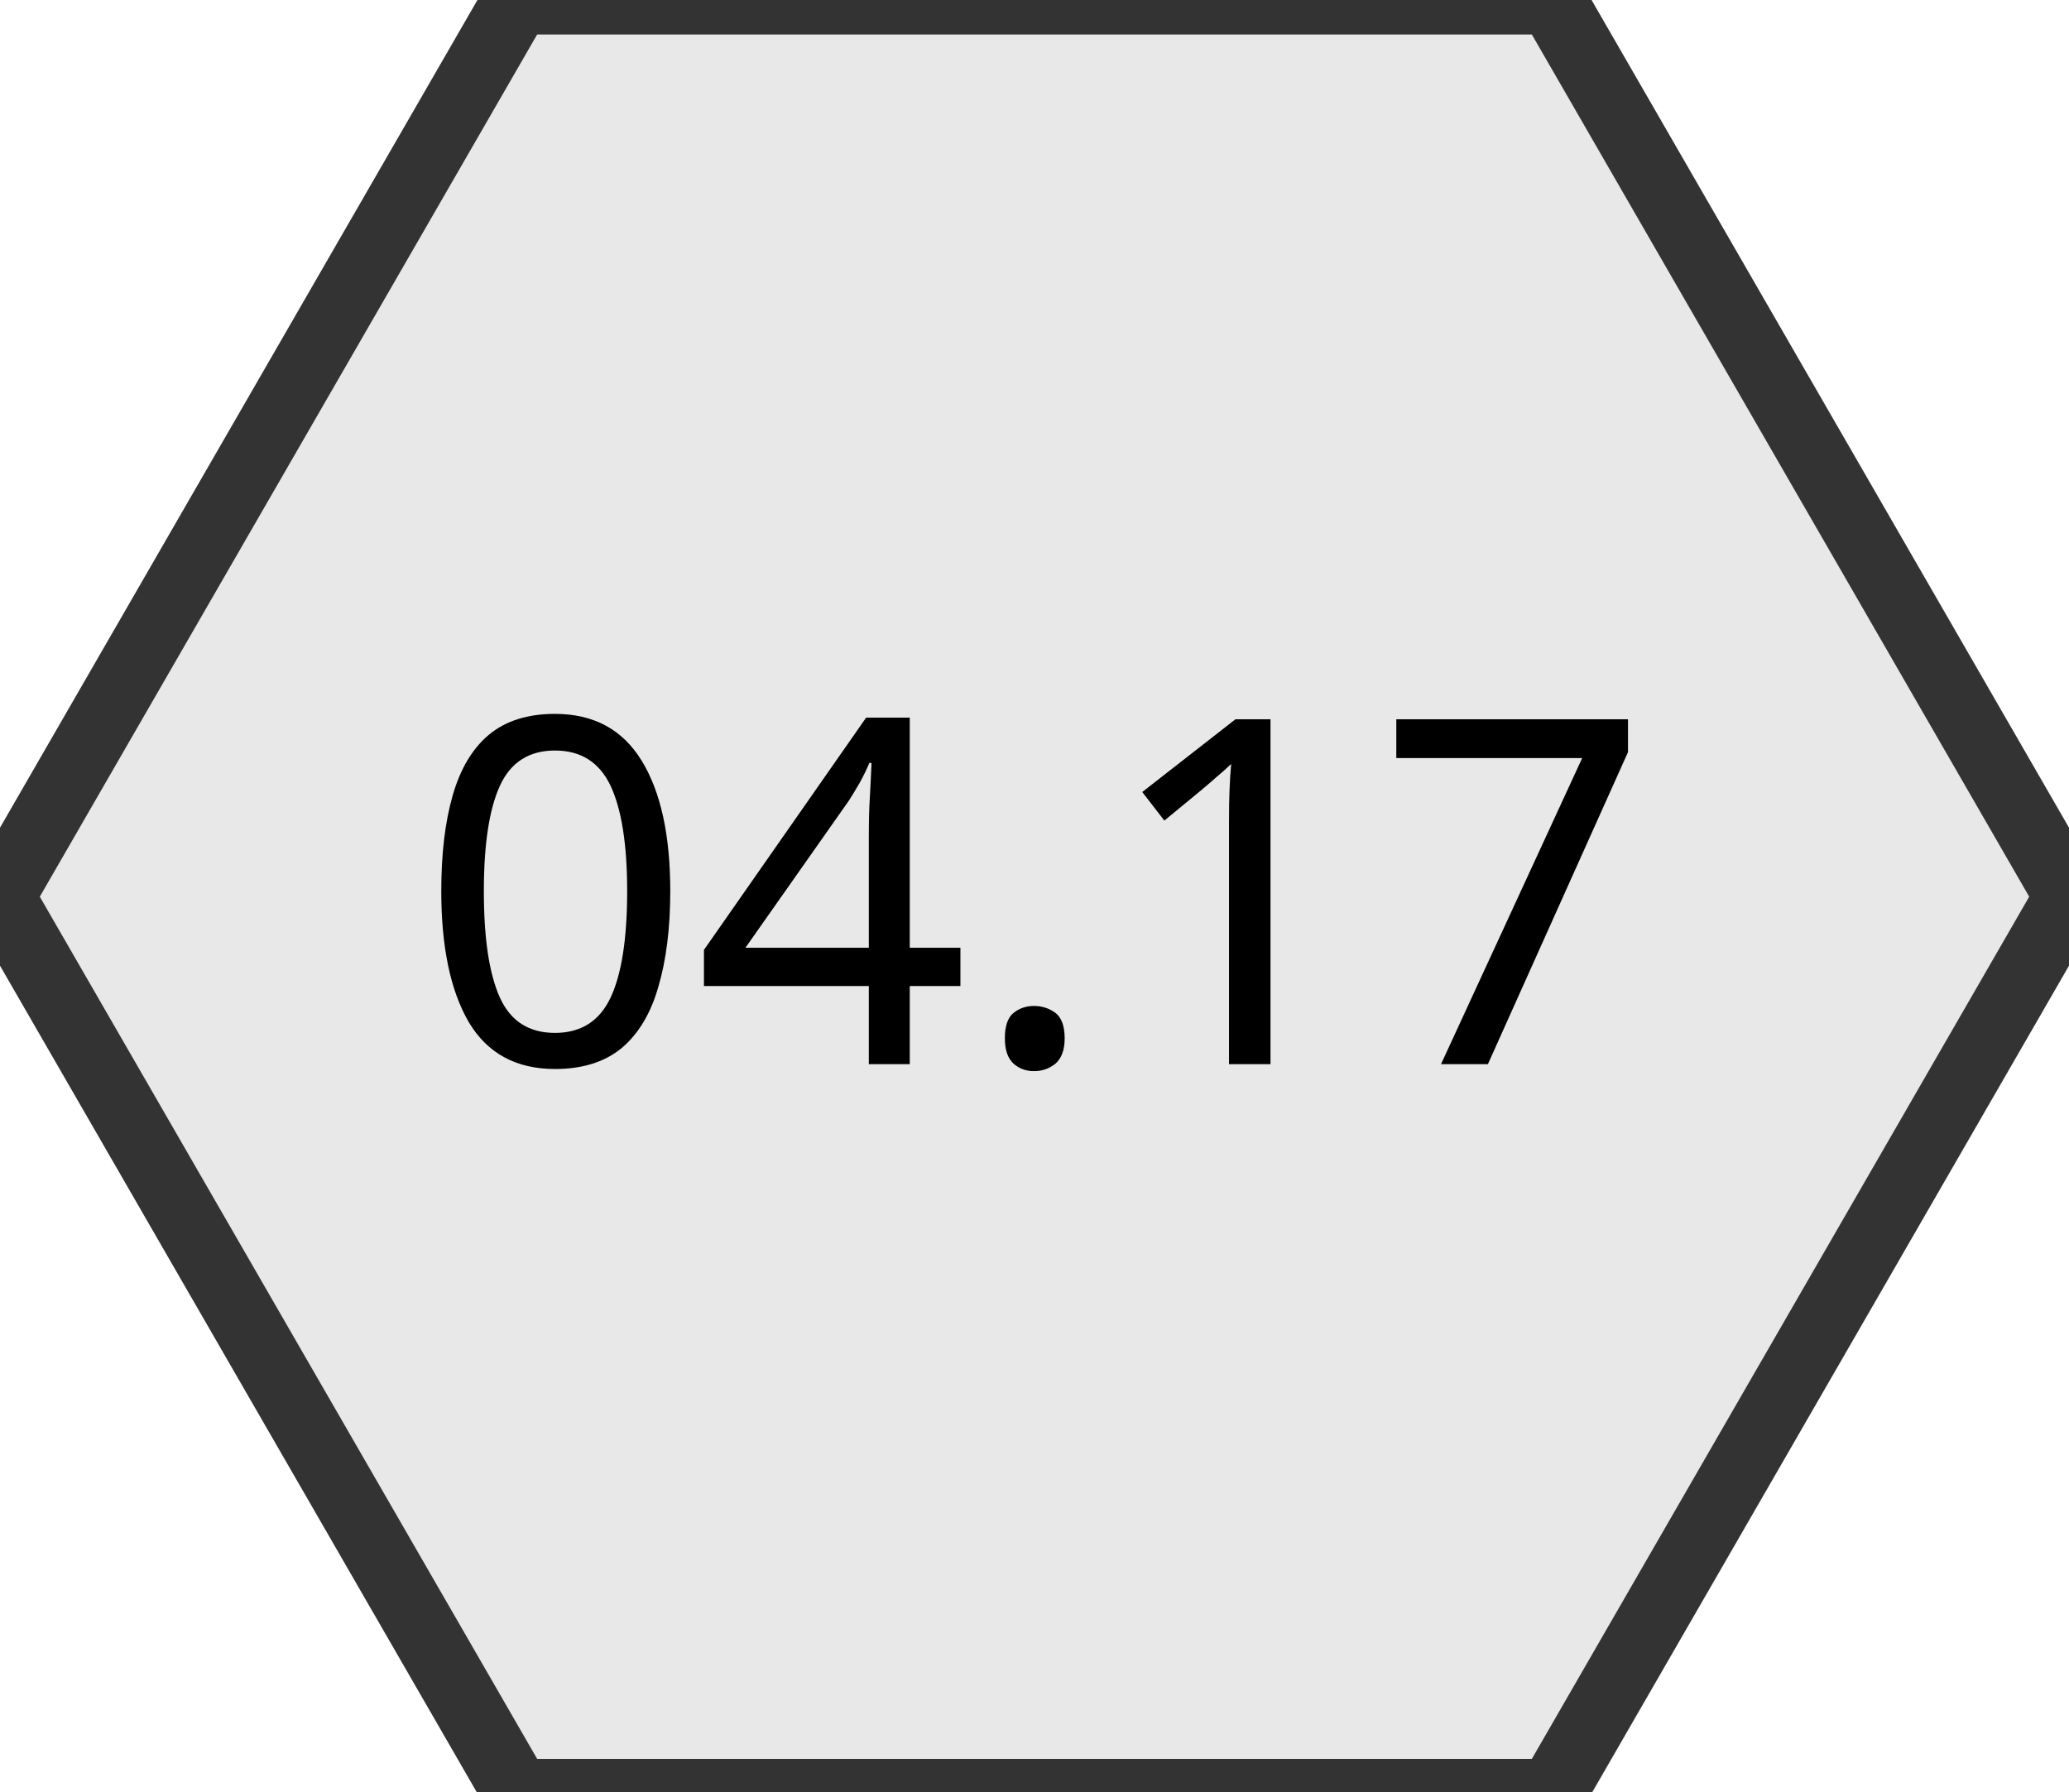
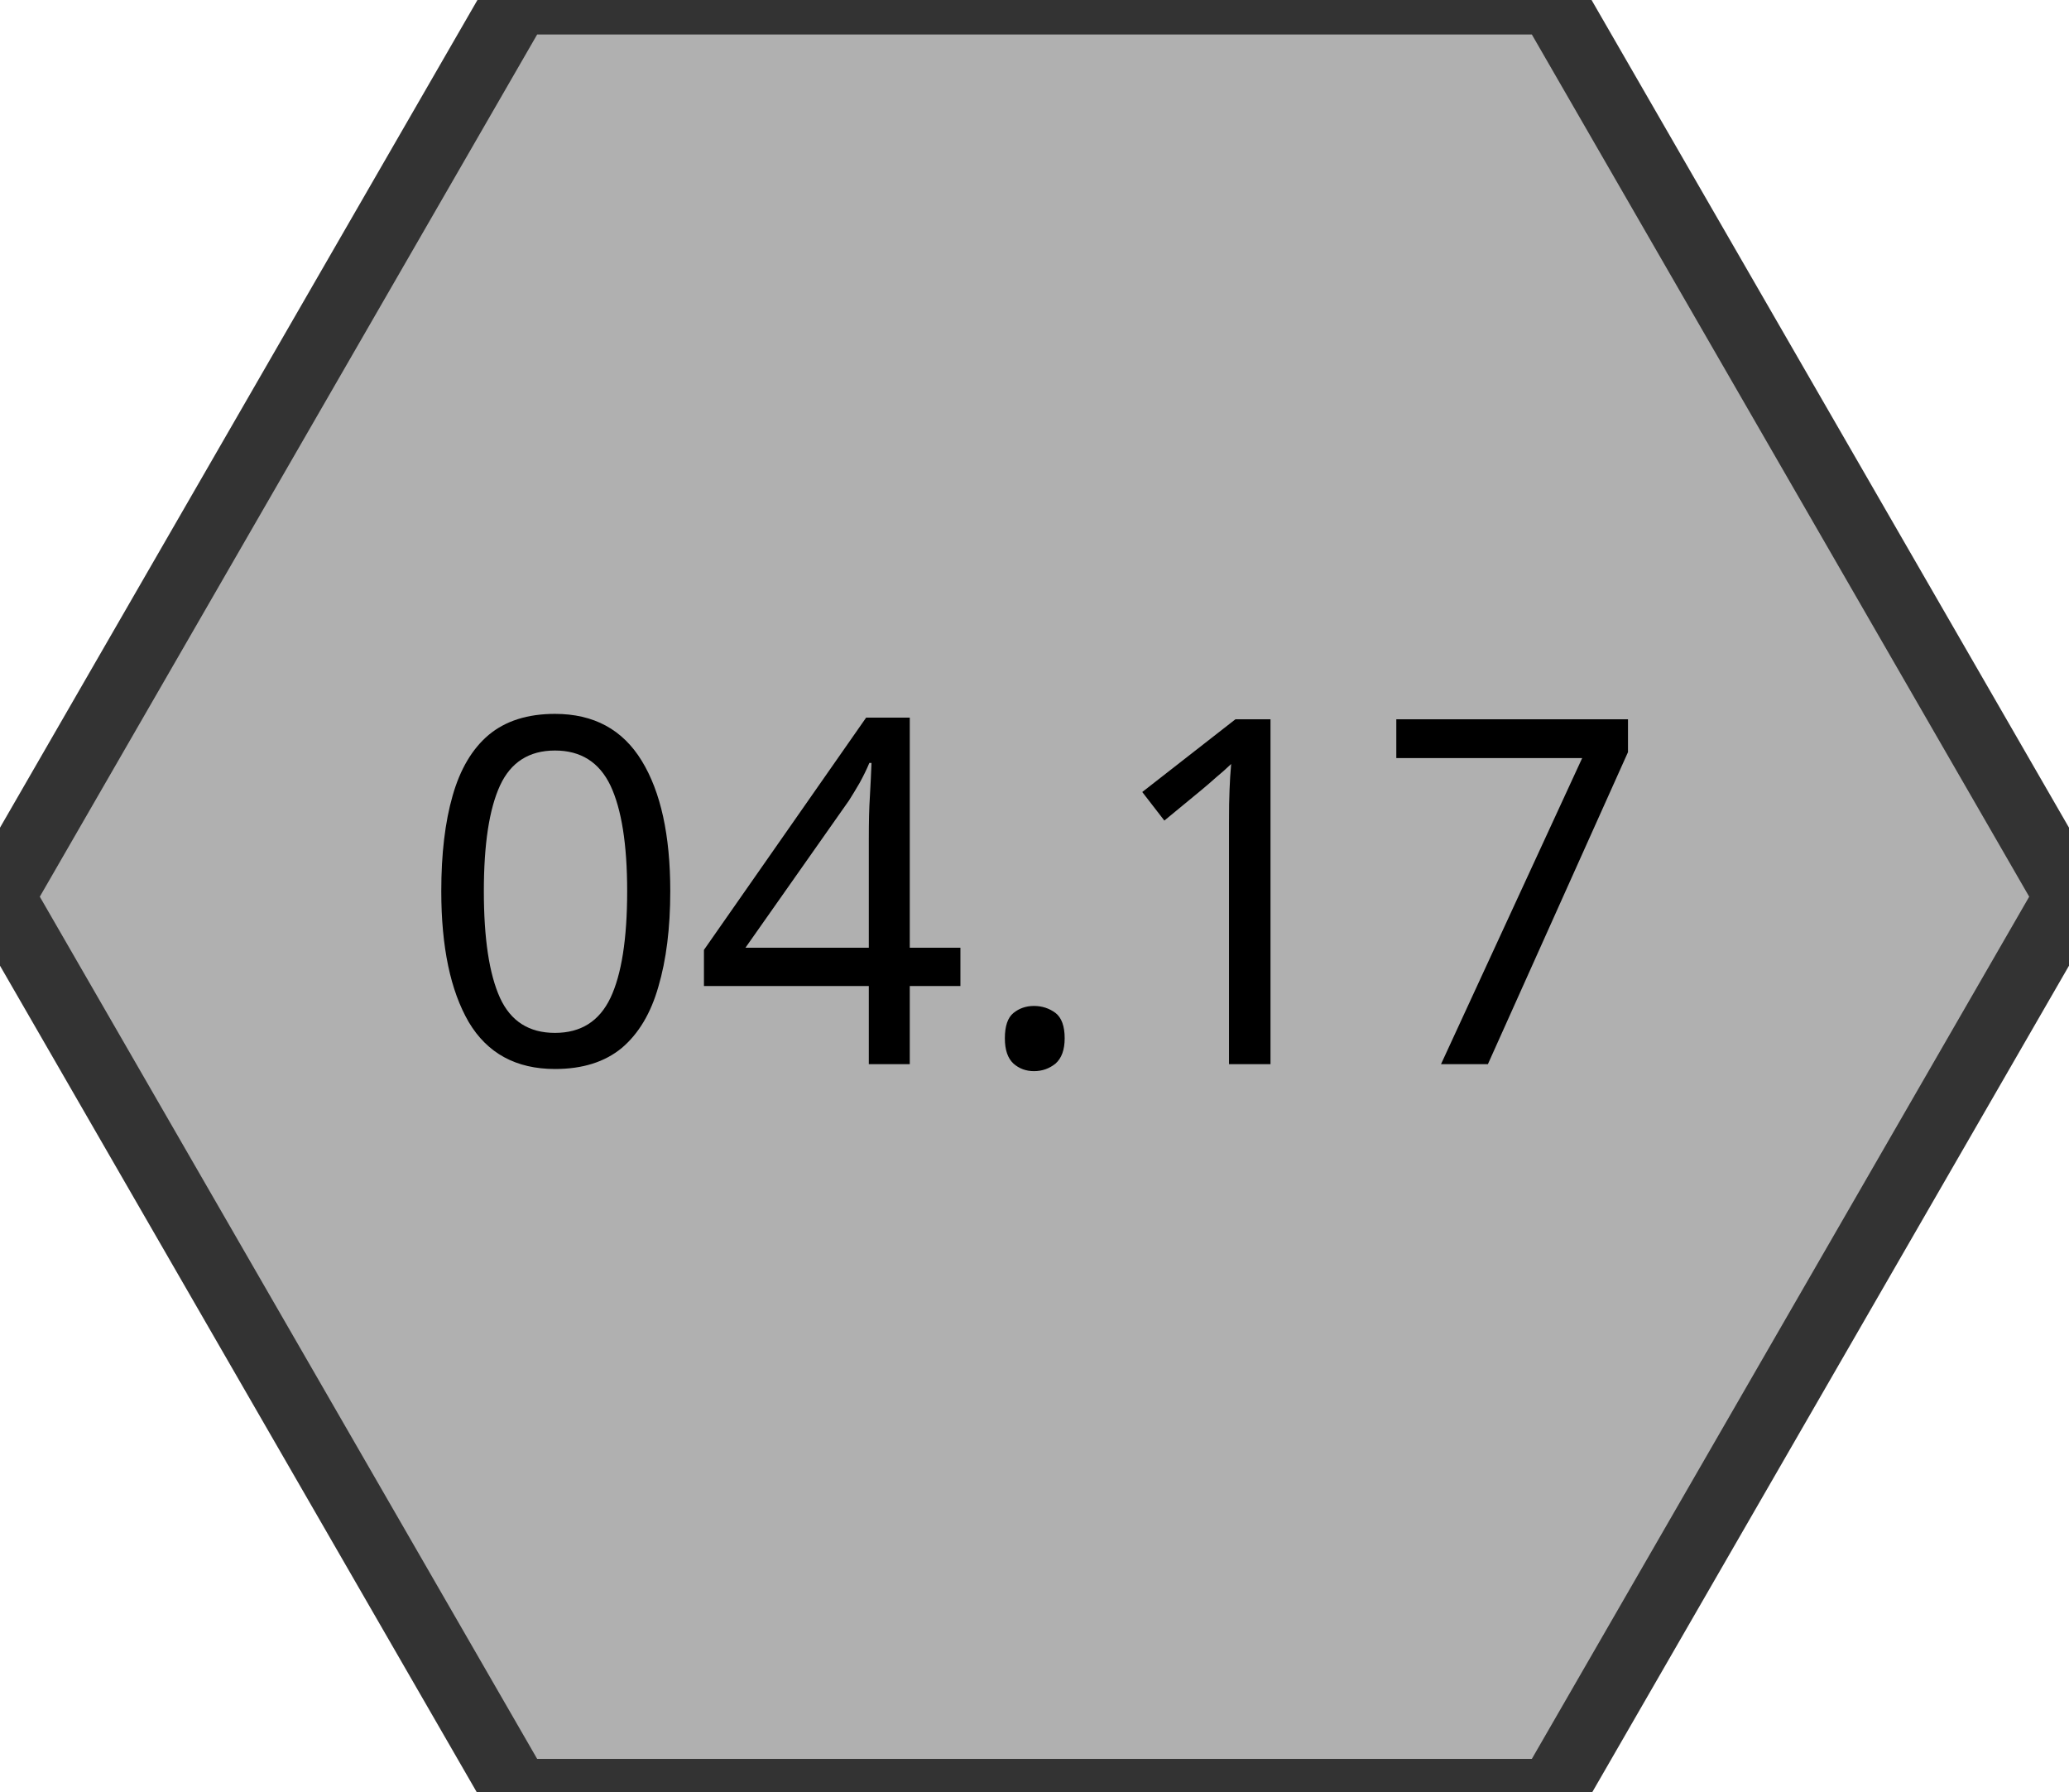
<svg xmlns="http://www.w3.org/2000/svg" xmlns:xlink="http://www.w3.org/1999/xlink" width="60.00" height="51.96" viewBox="0 0 60.00 51.96">
  <a xlink:href="/wiki/04-17/">
-     <polygon points="15.0,0.0 45.0,0.0 60.0,26.0 45.0,52.0 15.0,52.0 0.0,26.0" fill="#E8E8E8" stroke="#333333" stroke-width="2" />
+     <polygon points="15.0,0.0 45.0,0.0 60.0,26.0 45.0,52.0 15.0,52.0 0.0,26.0" fill="#B0B0B0" stroke="#333333" stroke-width="2" />
    <text x="30.0" y="26.0" text-anchor="middle" dominant-baseline="middle" font-size="14" font-family="system-ui, sans-serif">04.17</text>
  </a>
</svg>
